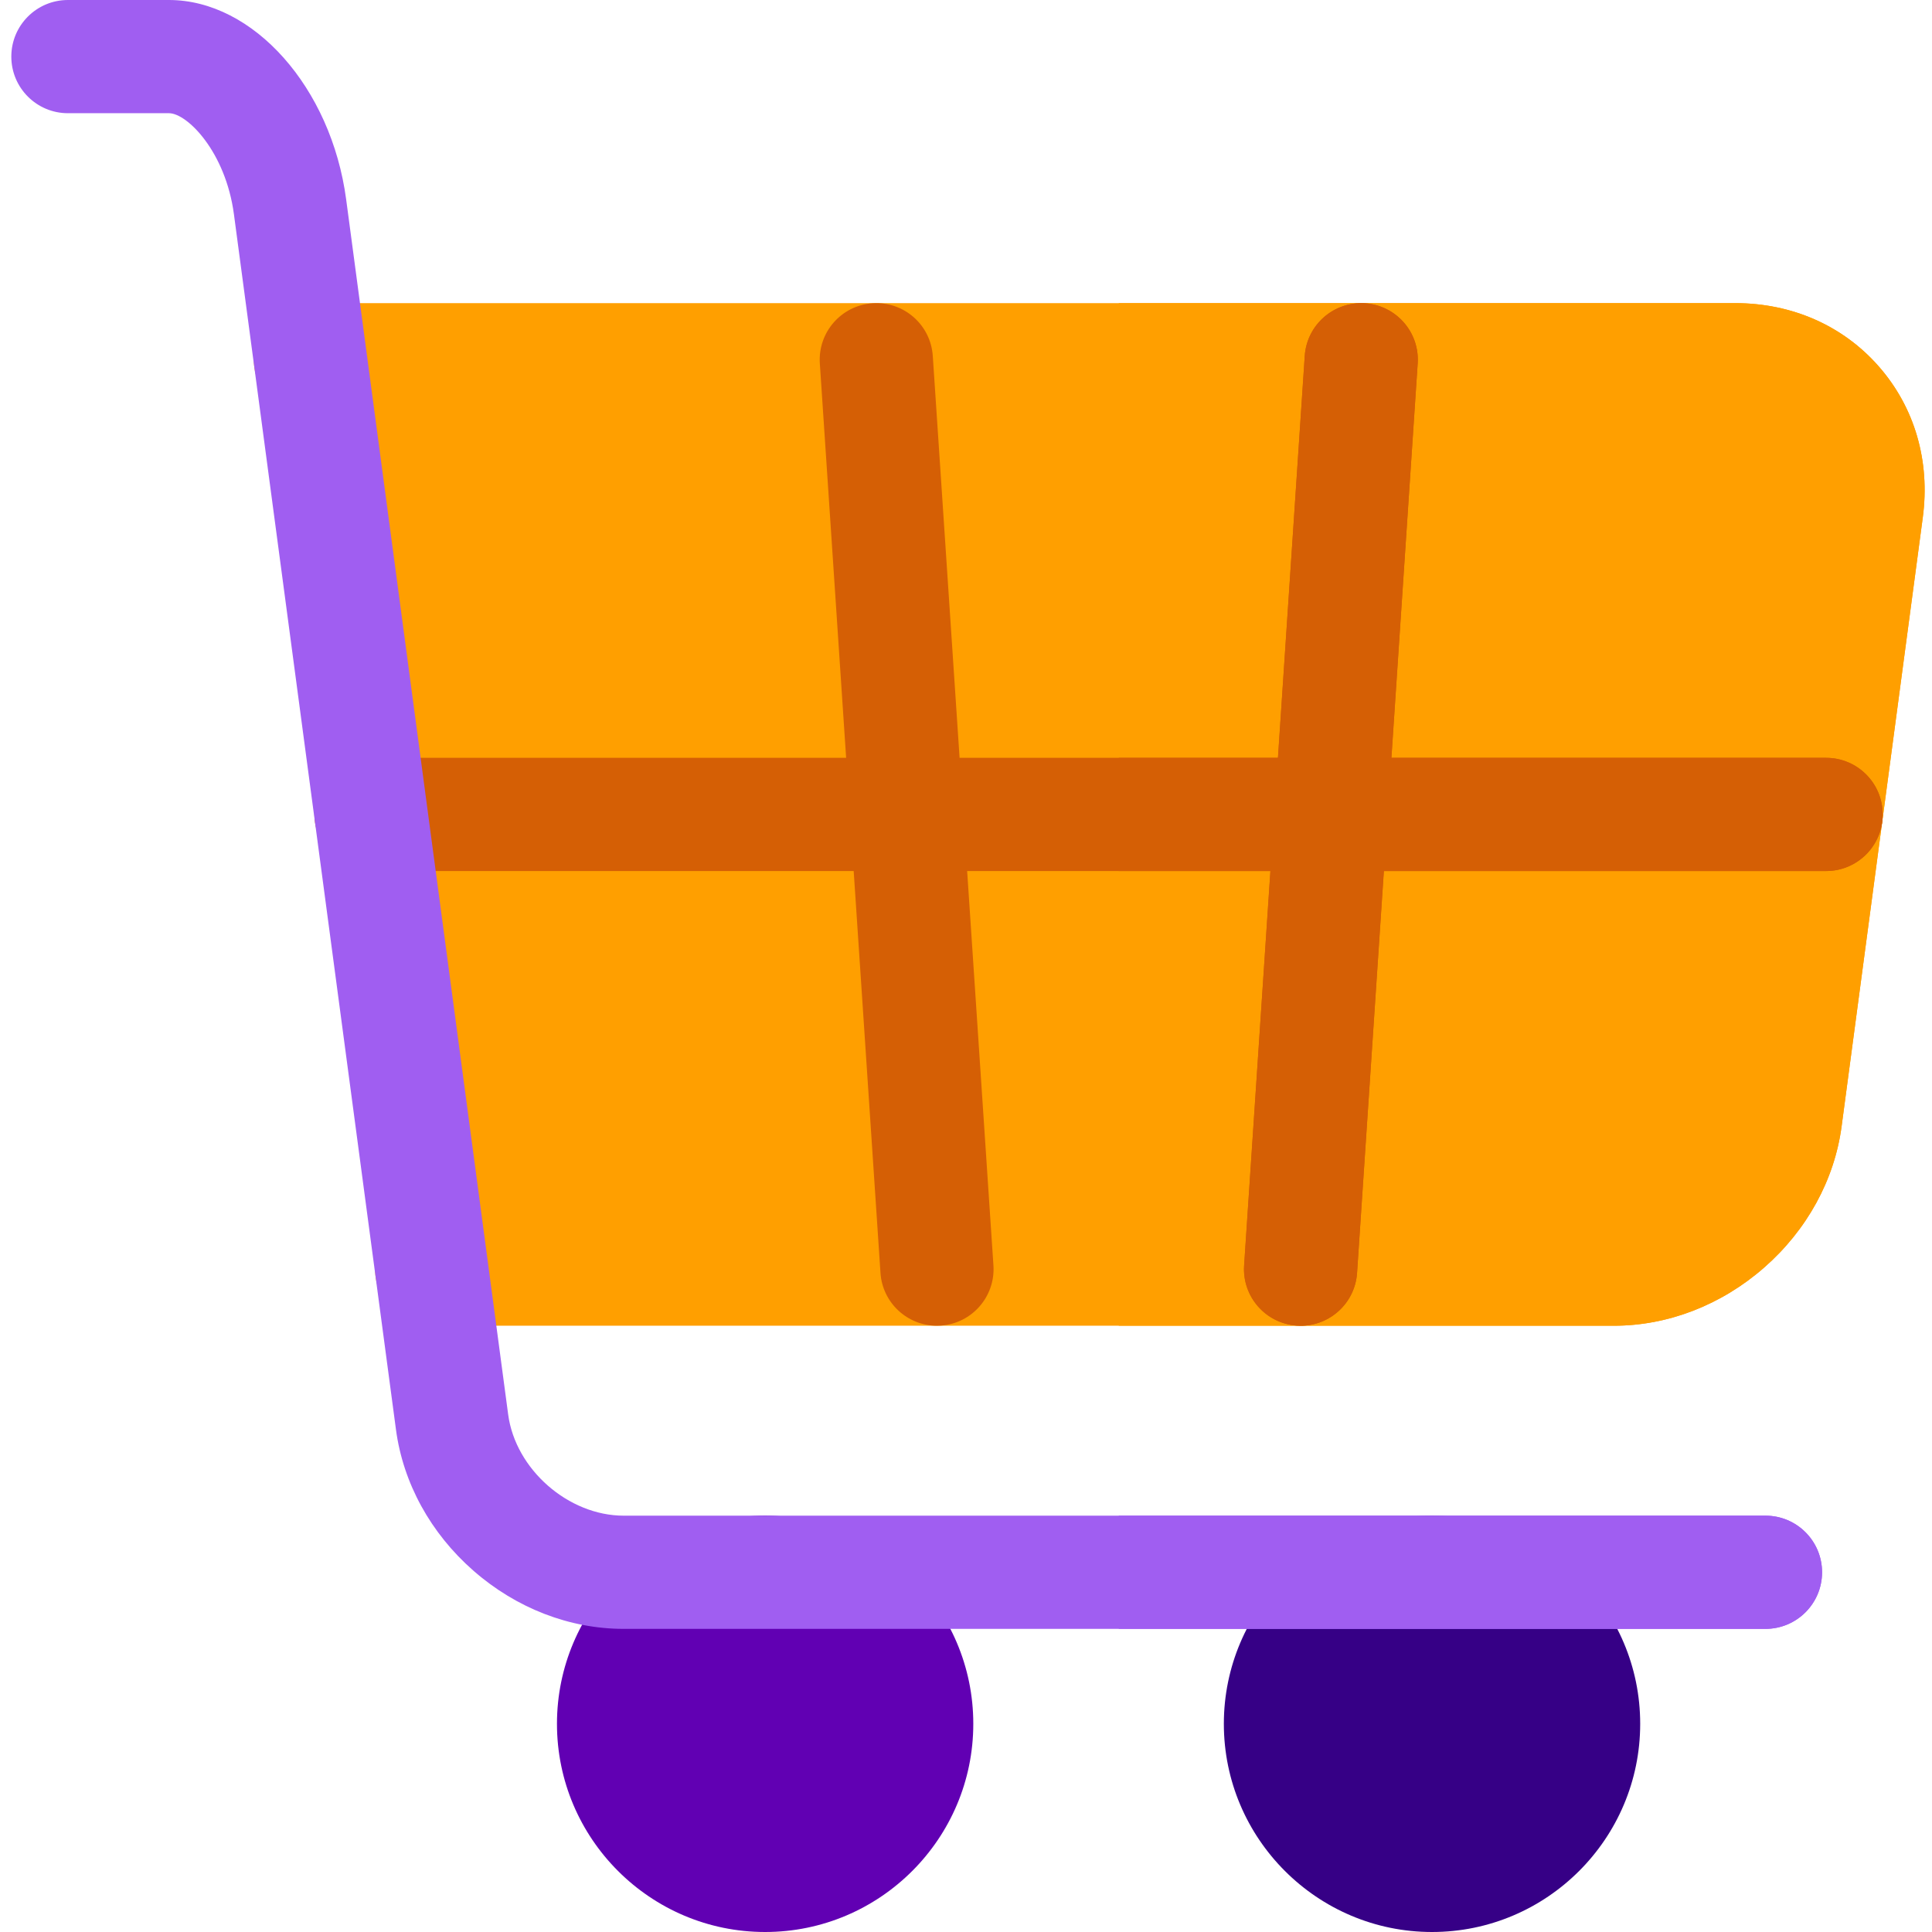
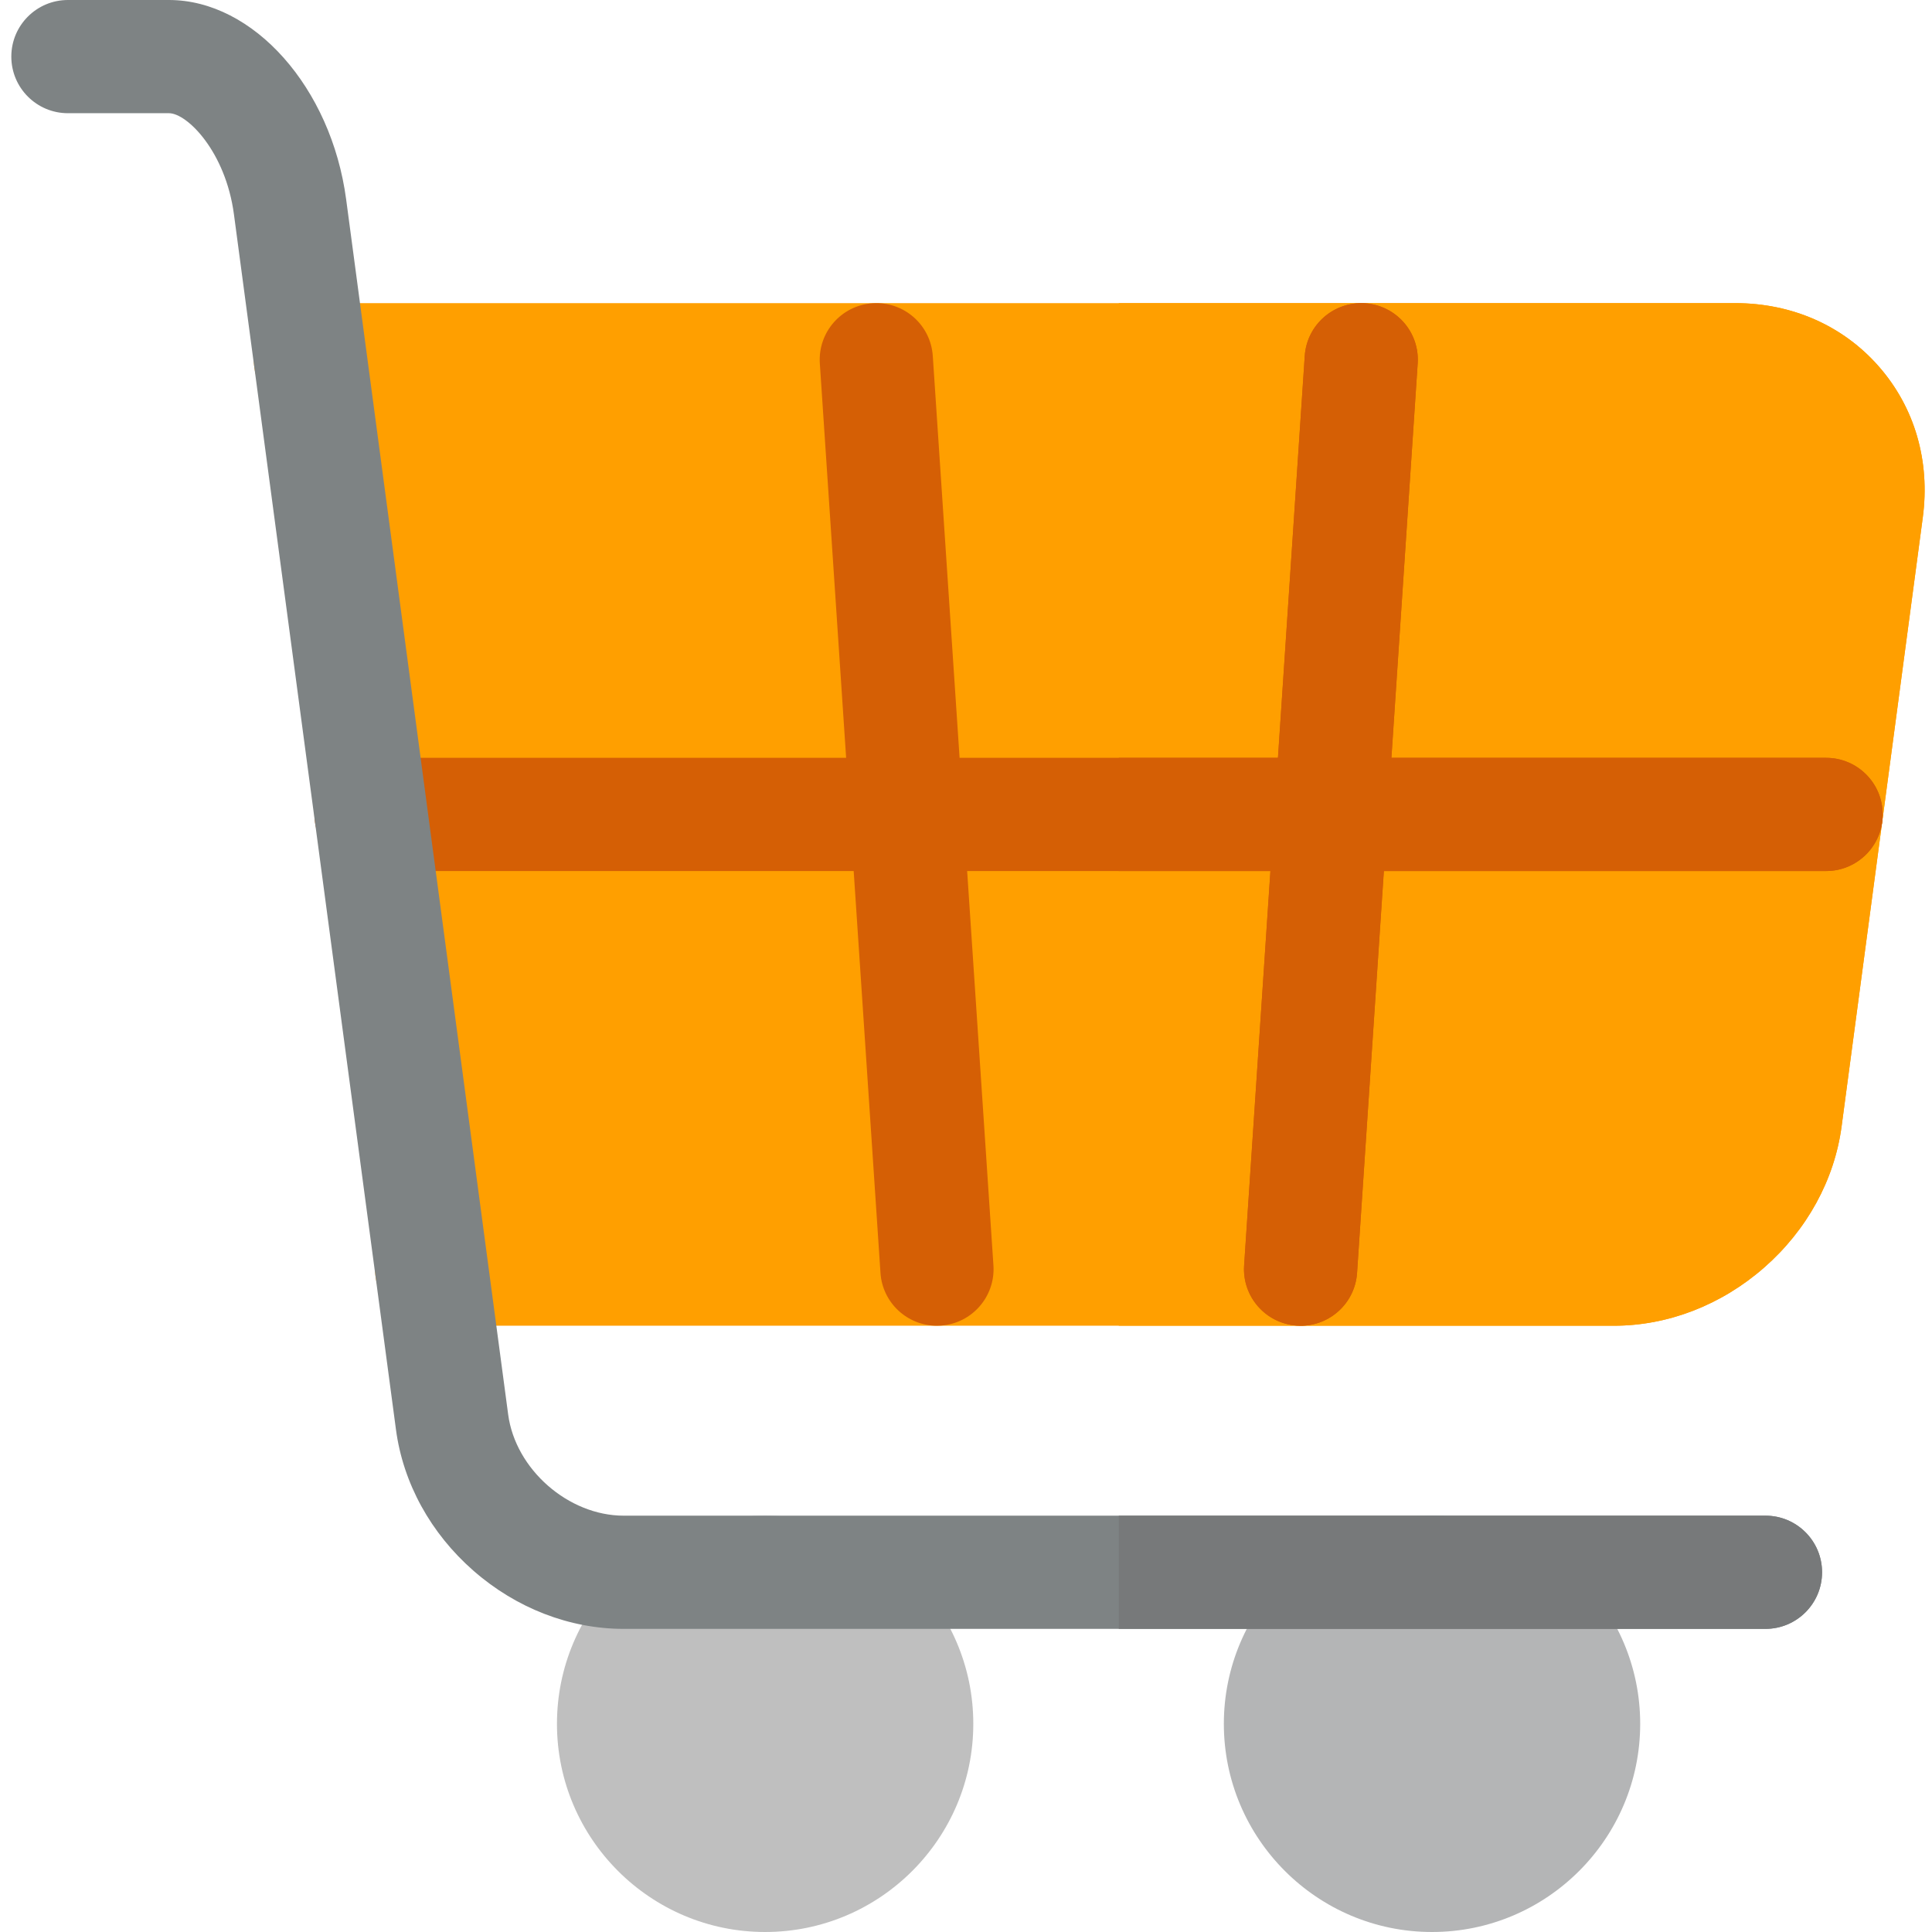
<svg xmlns="http://www.w3.org/2000/svg" height="512px" viewBox="-3 0 512 512" width="512px" class="">
  <g>
-     <path d="m199.766 401.668c-30.418 0-55.164 24.746-55.164 55.164 0 30.422 24.746 55.168 55.164 55.168 30.422 0 55.168-24.746 55.168-55.168 0-30.418-24.746-55.164-55.168-55.164zm0 0" fill="#00acb3" data-original="#00ACB3" class="active-path" data-old_color="#00acb3" style="fill:#6100B3" />
-     <path d="m376.5 401.668c-30.418 0-55.168 24.746-55.168 55.164 0 30.422 24.75 55.168 55.168 55.168 30.422 0 55.168-24.746 55.168-55.168 0-30.418-24.746-55.164-55.168-55.164zm0 0" fill="#008186" data-original="#008186" class="" data-old_color="#008186" style="fill:#360086" />
+     <path d="m199.766 401.668c-30.418 0-55.164 24.746-55.164 55.164 0 30.422 24.746 55.168 55.164 55.168 30.422 0 55.168-24.746 55.168-55.168 0-30.418-24.746-55.164-55.168-55.164zm0 0" fill="#00acb3" data-original="#00ACB3" class="" data-old_color="#00acb3" style="fill:#BFBFBF" />
+     <path d="m376.5 401.668c-30.418 0-55.168 24.746-55.168 55.164 0 30.422 24.75 55.168 55.168 55.168 30.422 0 55.168-24.746 55.168-55.168 0-30.418-24.746-55.164-55.168-55.164zm0 0" fill="#008186" data-original="#008186" class="" data-old_color="#008186" style="fill:#B4B5B6" />
    <path d="m494.93 97.148c-9.492-10.844-23.023-16.816-38.098-16.816h-377.566c-8.281 0-15 6.719-15 15 0 8.285 6.719 15 15 15h2l28.152 211.148c-7.348.969-13.02 7.242-13.02 14.852 0 8.285 6.715 15 15 15h313.301c14.32 0 28.461-5.473 39.809-15.406 11.352-9.938 18.645-23.23 20.535-37.426l21.516-161.367c1.992-14.941-2.137-29.141-11.629-39.984zm0 0" fill="#ff9f00" data-original="#FF9F00" class="" />
-     <path d="m494.93 97.148c-9.492-10.844-23.023-16.816-38.098-16.816h-163.344v271h131.211c14.32 0 28.461-5.473 39.809-15.406 11.352-9.938 18.645-23.23 20.535-37.426l21.516-161.367c1.992-14.941-2.137-29.141-11.629-39.984zm0 0" fill="#e47500" data-original="#E47500" class="" style="fill:#FF9F00" data-old_color="#e47500" />
+     <path d="m494.93 97.148c-9.492-10.844-23.023-16.816-38.098-16.816h-163.344v271h131.211c14.32 0 28.461-5.473 39.809-15.406 11.352-9.938 18.645-23.23 20.535-37.426l21.516-161.367c1.992-14.941-2.137-29.141-11.629-39.984zm0 0" fill="#e47500" data-original="#E47500" class="active-path" style="fill:#FF9F00" data-old_color="#e47500" />
    <path d="m480.934 200.832h-115.195l6.965-104.5c.555-8.27-5.703-15.414-13.969-15.965-8.258-.531-15.414 5.703-15.965 13.969l-7.098 106.496h-84.371l-7.102-106.496c-.551-8.266-7.676-14.523-15.965-13.969-8.266.551-14.52 7.695-13.969 15.965l6.969 104.5h-125.902c-8.281 0-15 6.719-15 15 0 8.285 6.719 15 15 15h127.902l7.102 106.5c.527 7.926 7.125 14.004 14.953 14.004.336 0 .672-.016 1.012-.035 8.266-.551 14.52-7.699 13.969-15.965l-6.965-104.504h80.367l-6.969 104.504c-.551 8.266 5.703 15.414 13.973 15.965.34.023.676.035 1.012.035 7.828 0 14.422-6.078 14.949-14.004l7.102-106.5h117.195c8.285 0 15-6.715 15-15 0-8.281-6.715-15-15-15zm0 0" fill="#d55f05" data-original="#D55F05" class="" />
    <path d="m480.934 200.832h-115.195l6.965-104.5c.555-8.27-5.703-15.414-13.969-15.965-8.258-.531-15.414 5.703-15.965 13.969l-7.098 106.496h-42.188v30h40.188l-6.969 104.504c-.551 8.266 5.703 15.414 13.969 15.965.34.023.68.035 1.016.035 7.828 0 14.422-6.078 14.949-14.004l7.102-106.5h117.195c8.285 0 15-6.715 15-15 0-8.281-6.715-15-15-15zm0 0" fill="#a24603" data-original="#A24603" class="" style="fill:#D55F05" data-old_color="#a24603" />
-     <path d="m464.867 431.668h-302.59c-14.32 0-28.457-5.473-39.809-15.41s-18.645-23.227-20.535-37.422l-42.938-322.039c-2.215-16.621-12.406-26.797-17.219-26.797h-26.777c-8.285 0-15-6.715-15-15s6.715-15 15-15h26.777c22.379 0 43.004 23.207 46.957 52.832l42.938 322.035c1.934 14.527 15.953 26.801 30.605 26.801h302.59c8.285 0 15 6.715 15 15 0 8.281-6.715 15-15 15zm0 0" fill="#a8ebfa" data-original="#A8EBFA" class="" data-old_color="#a8ebfa" style="fill:#A05EF1" />
-     <path d="m464.867 401.668h-171.379v30h171.379c8.285 0 15-6.719 15-15 0-8.285-6.715-15-15-15zm0 0" fill="#76e2f8" data-original="#76E2F8" class="" style="fill:#A05EF1" data-old_color="#76e2f8" />
+     <path d="m464.867 431.668h-302.59c-14.32 0-28.457-5.473-39.809-15.41s-18.645-23.227-20.535-37.422l-42.938-322.039c-2.215-16.621-12.406-26.797-17.219-26.797h-26.777c-8.285 0-15-6.715-15-15s6.715-15 15-15h26.777c22.379 0 43.004 23.207 46.957 52.832l42.938 322.035c1.934 14.527 15.953 26.801 30.605 26.801h302.59c8.285 0 15 6.715 15 15 0 8.281-6.715 15-15 15zm0 0" fill="#a8ebfa" data-original="#A8EBFA" class="" data-old_color="#a8ebfa" style="fill:#7E8384" />
+     <path d="m464.867 401.668h-171.379v30h171.379c8.285 0 15-6.719 15-15 0-8.285-6.715-15-15-15zm0 0" fill="#76e2f8" data-original="#76E2F8" class="" style="fill:#77797A" data-old_color="#76e2f8" />
  </g>
</svg>
